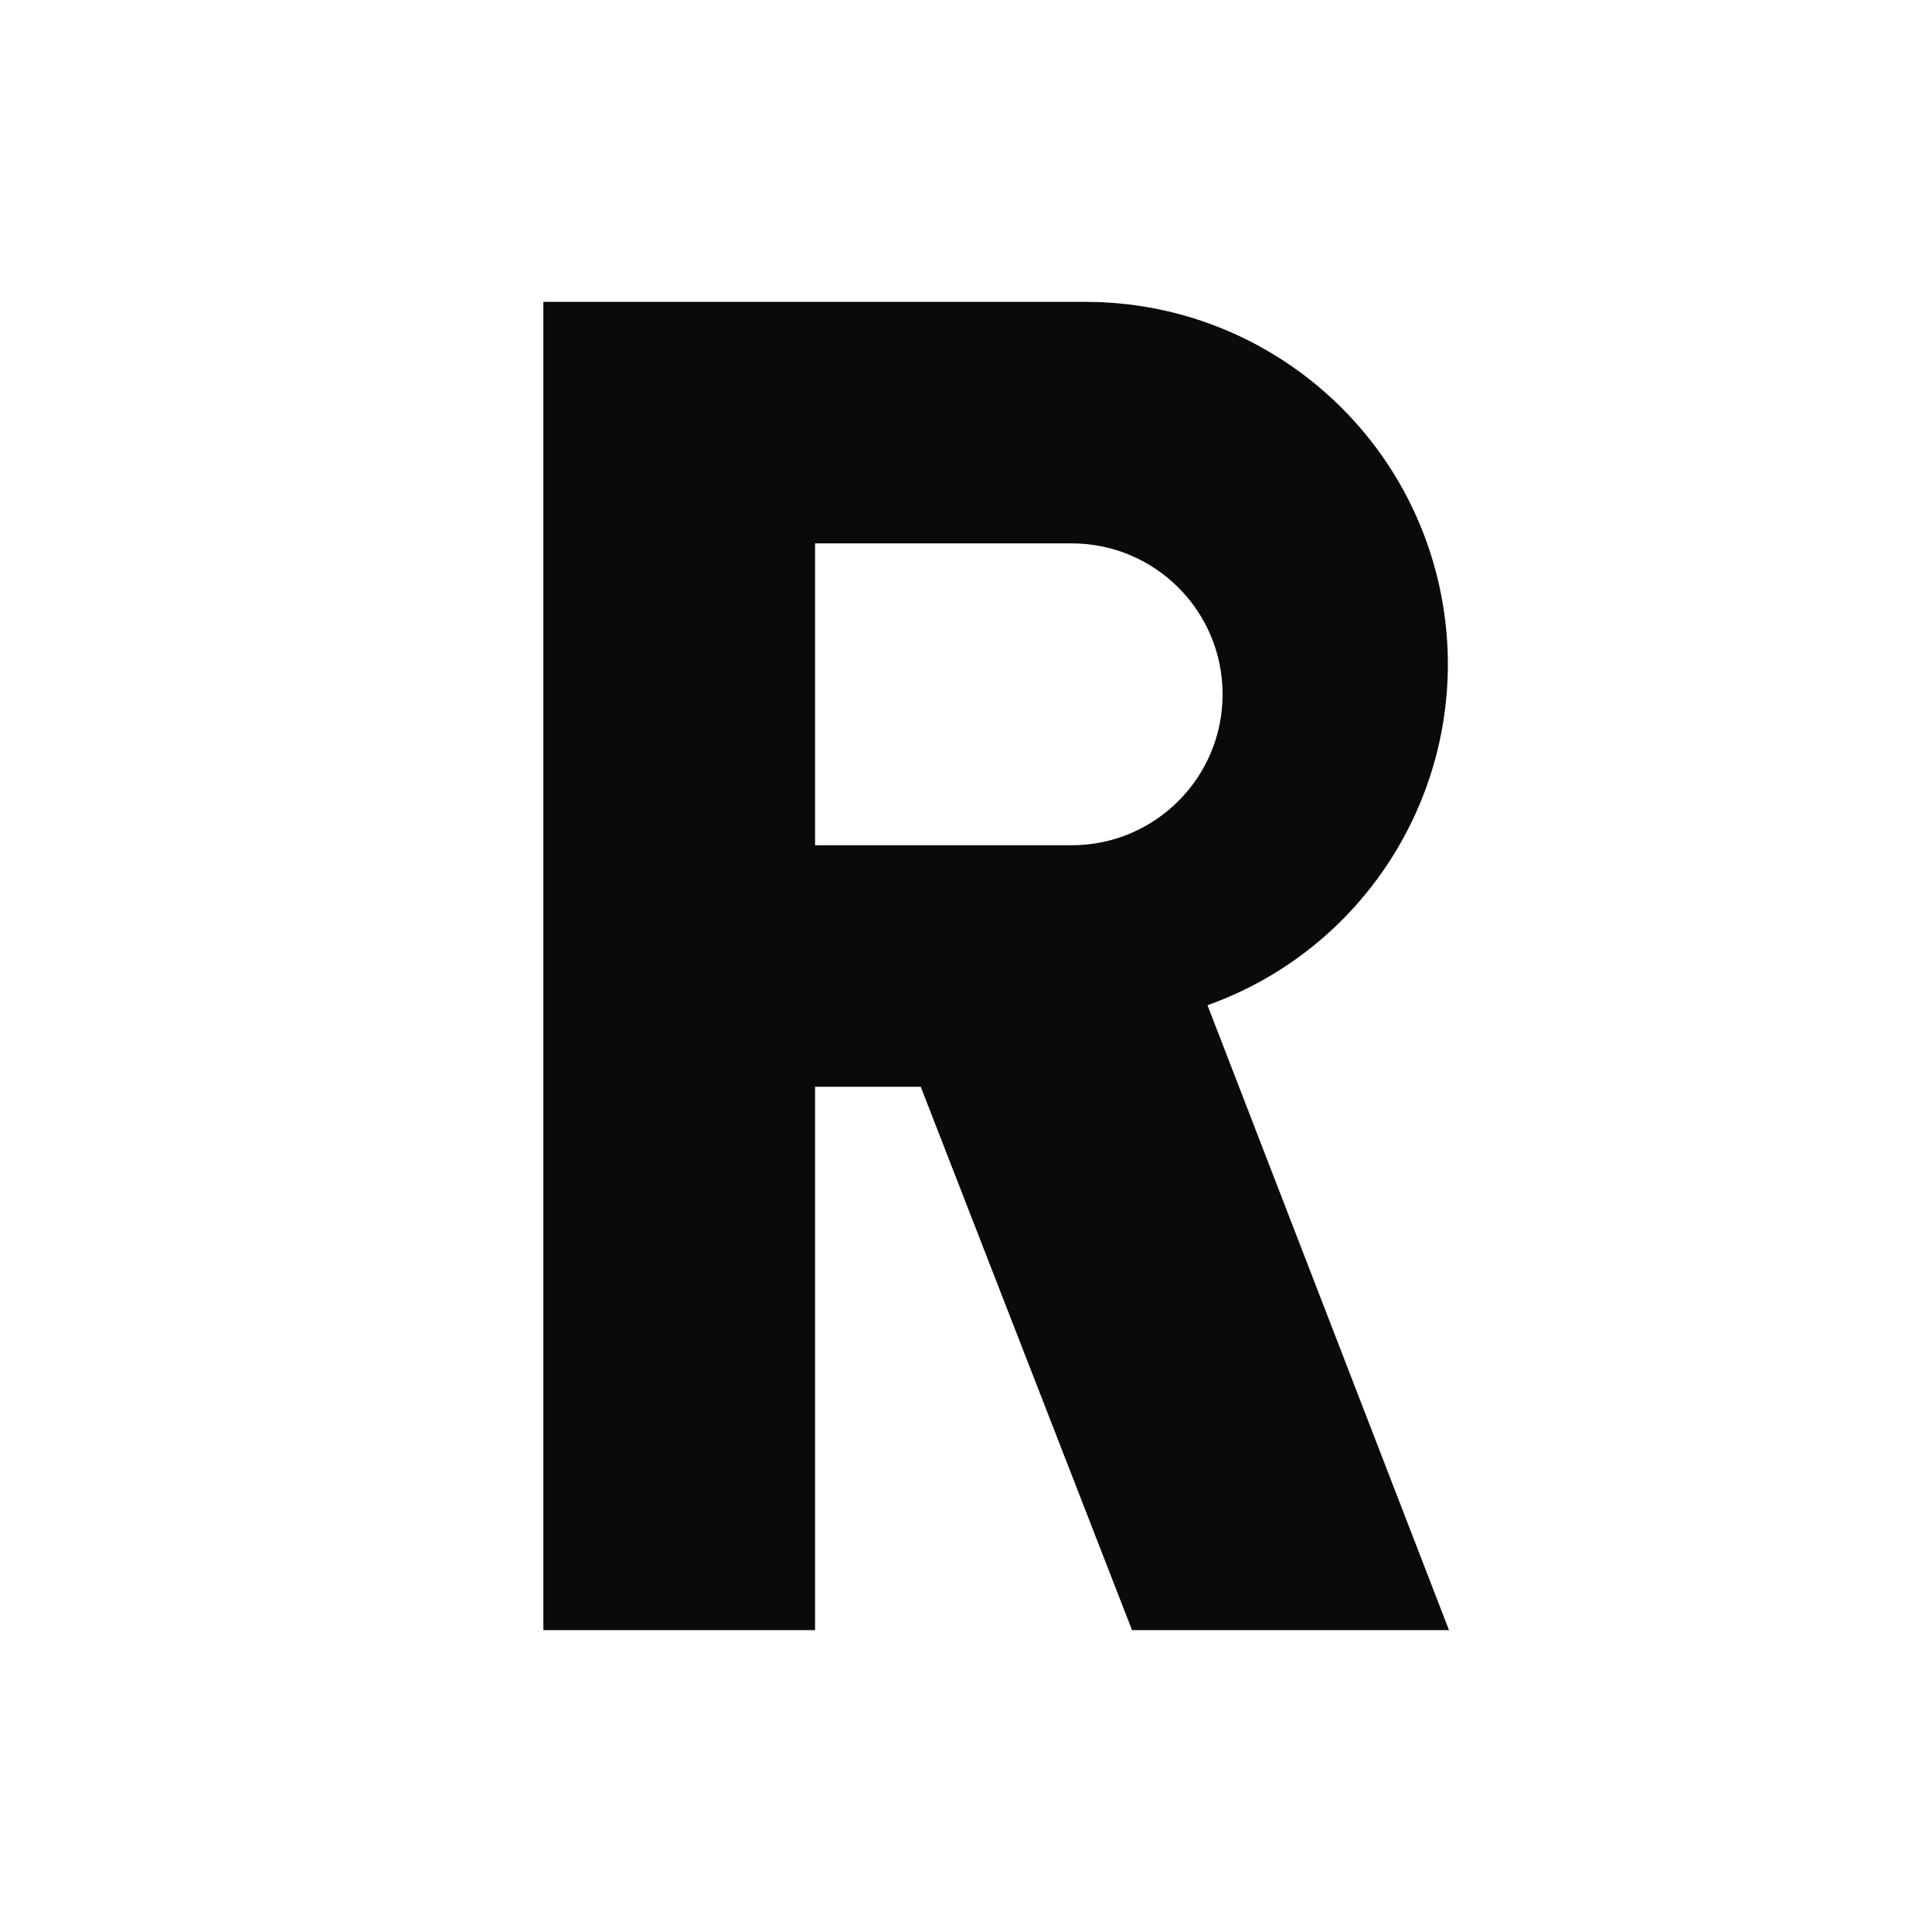
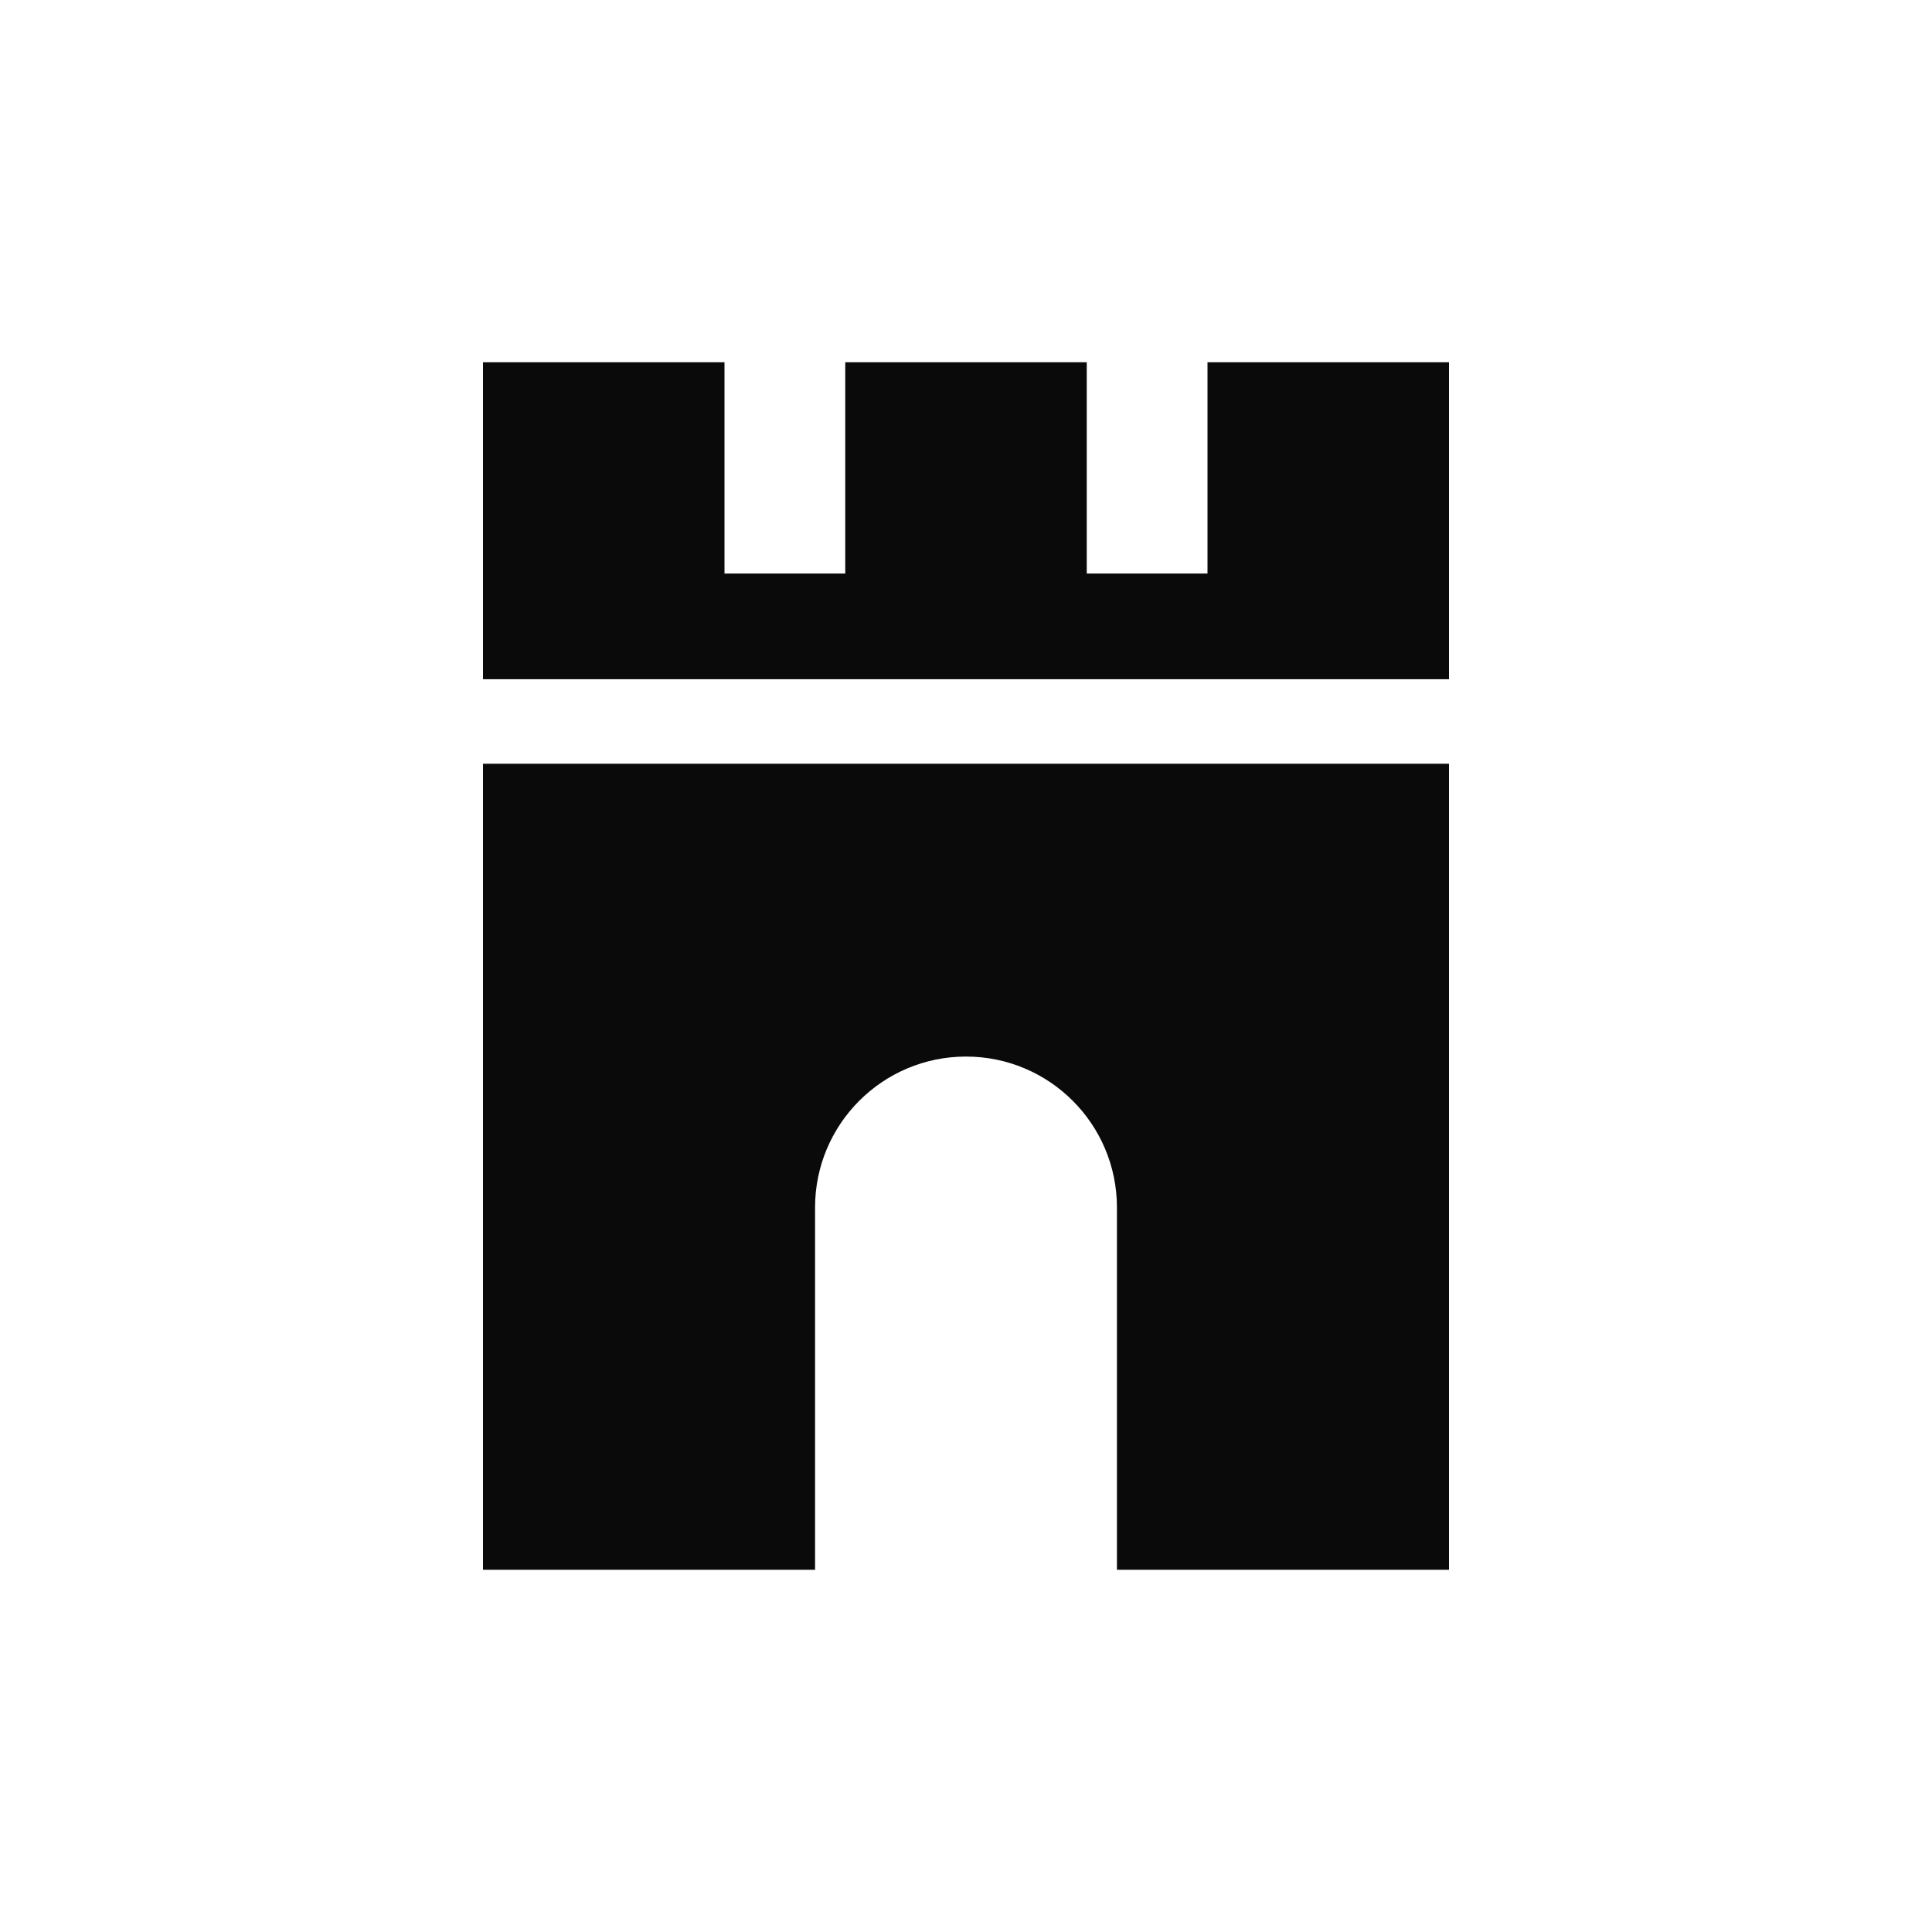
<svg xmlns="http://www.w3.org/2000/svg" viewBox="0 0 64 64">
-   <style>path{fill:#0a0a0a}@media (prefers-color-scheme:dark){path{fill:#f5f5f5}}</style>
-   <path fill-rule="evenodd" d="M18 10h18a12 12 0 0 1 4 23.3L48 54H37.5l-7-18H27v18h-9zM27 18v10h8.5a5 5 0 0 0 0-10z" />
+   <style>path{fill:#0a0a0a;fill-rule:evenodd}@media (prefers-color-scheme:dark){path{fill:#f5f5f5}}</style>
+   <path d="M16 12h8v7h4v-7h8v7h4v-7h8v10.5H16z" />
+   <path d="M16 25.3h32V52H16z M27 52V40a5 5 0 0 1 10 0v12z" />
</svg>
